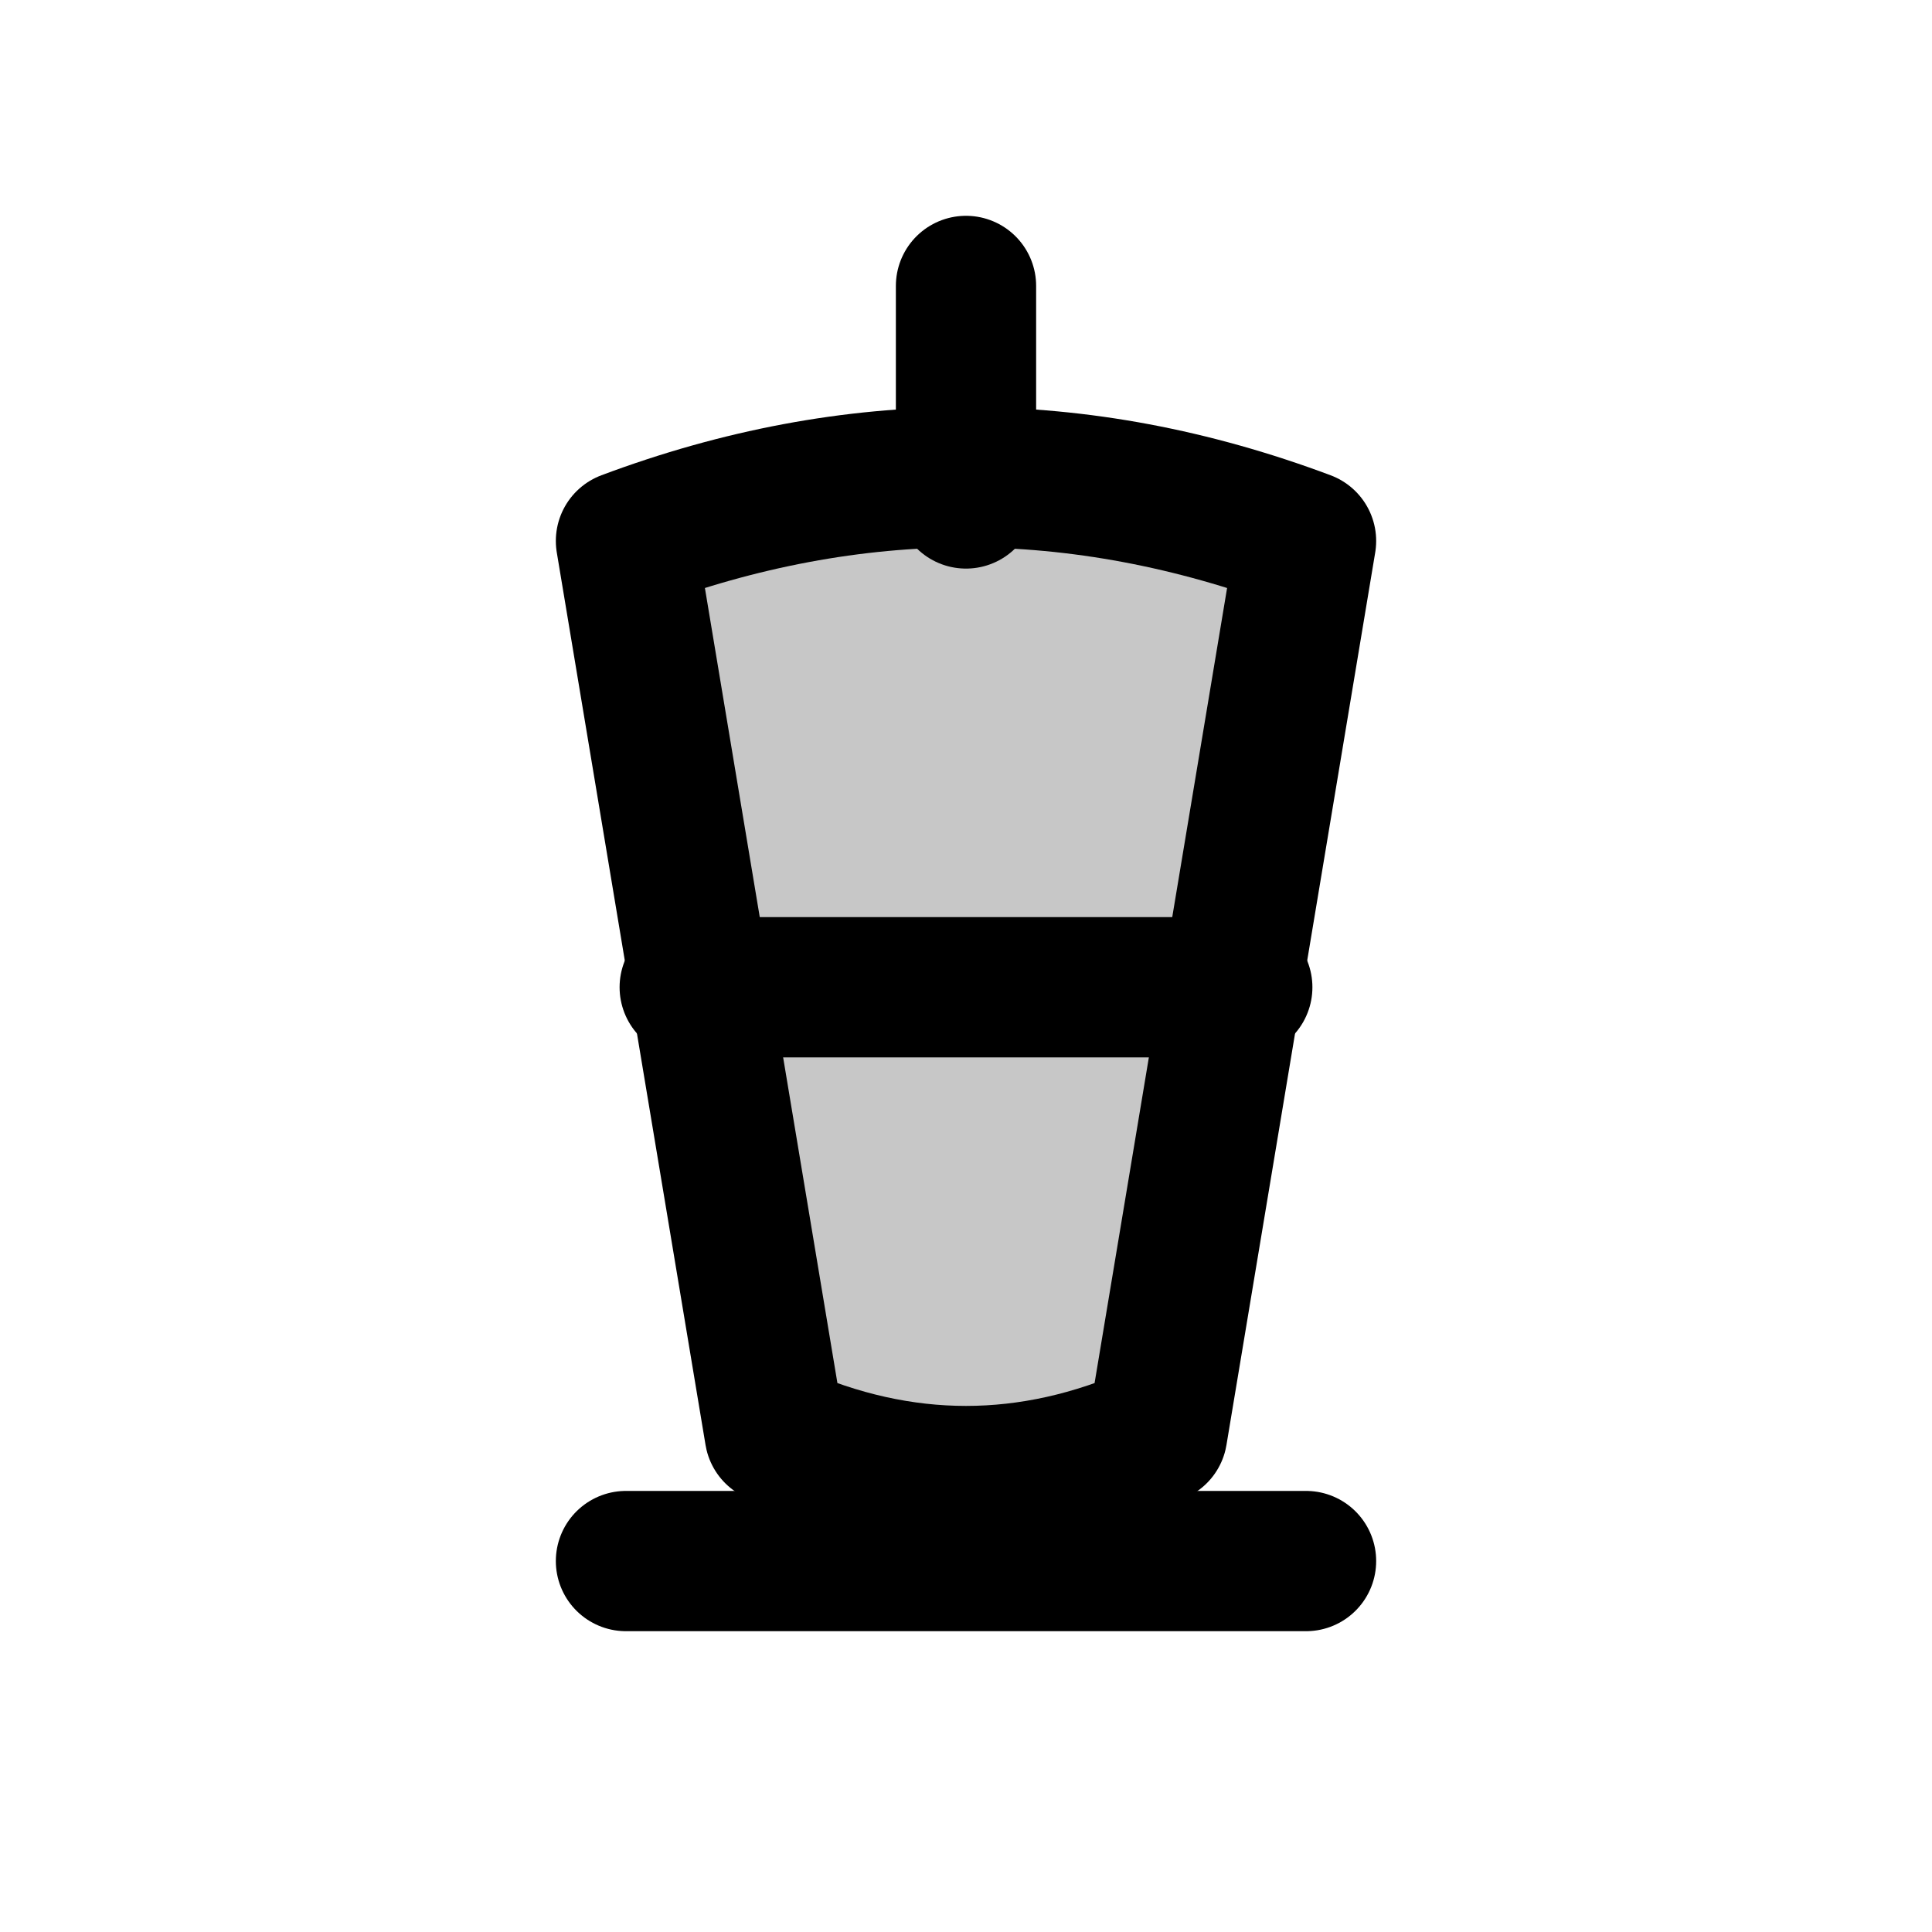
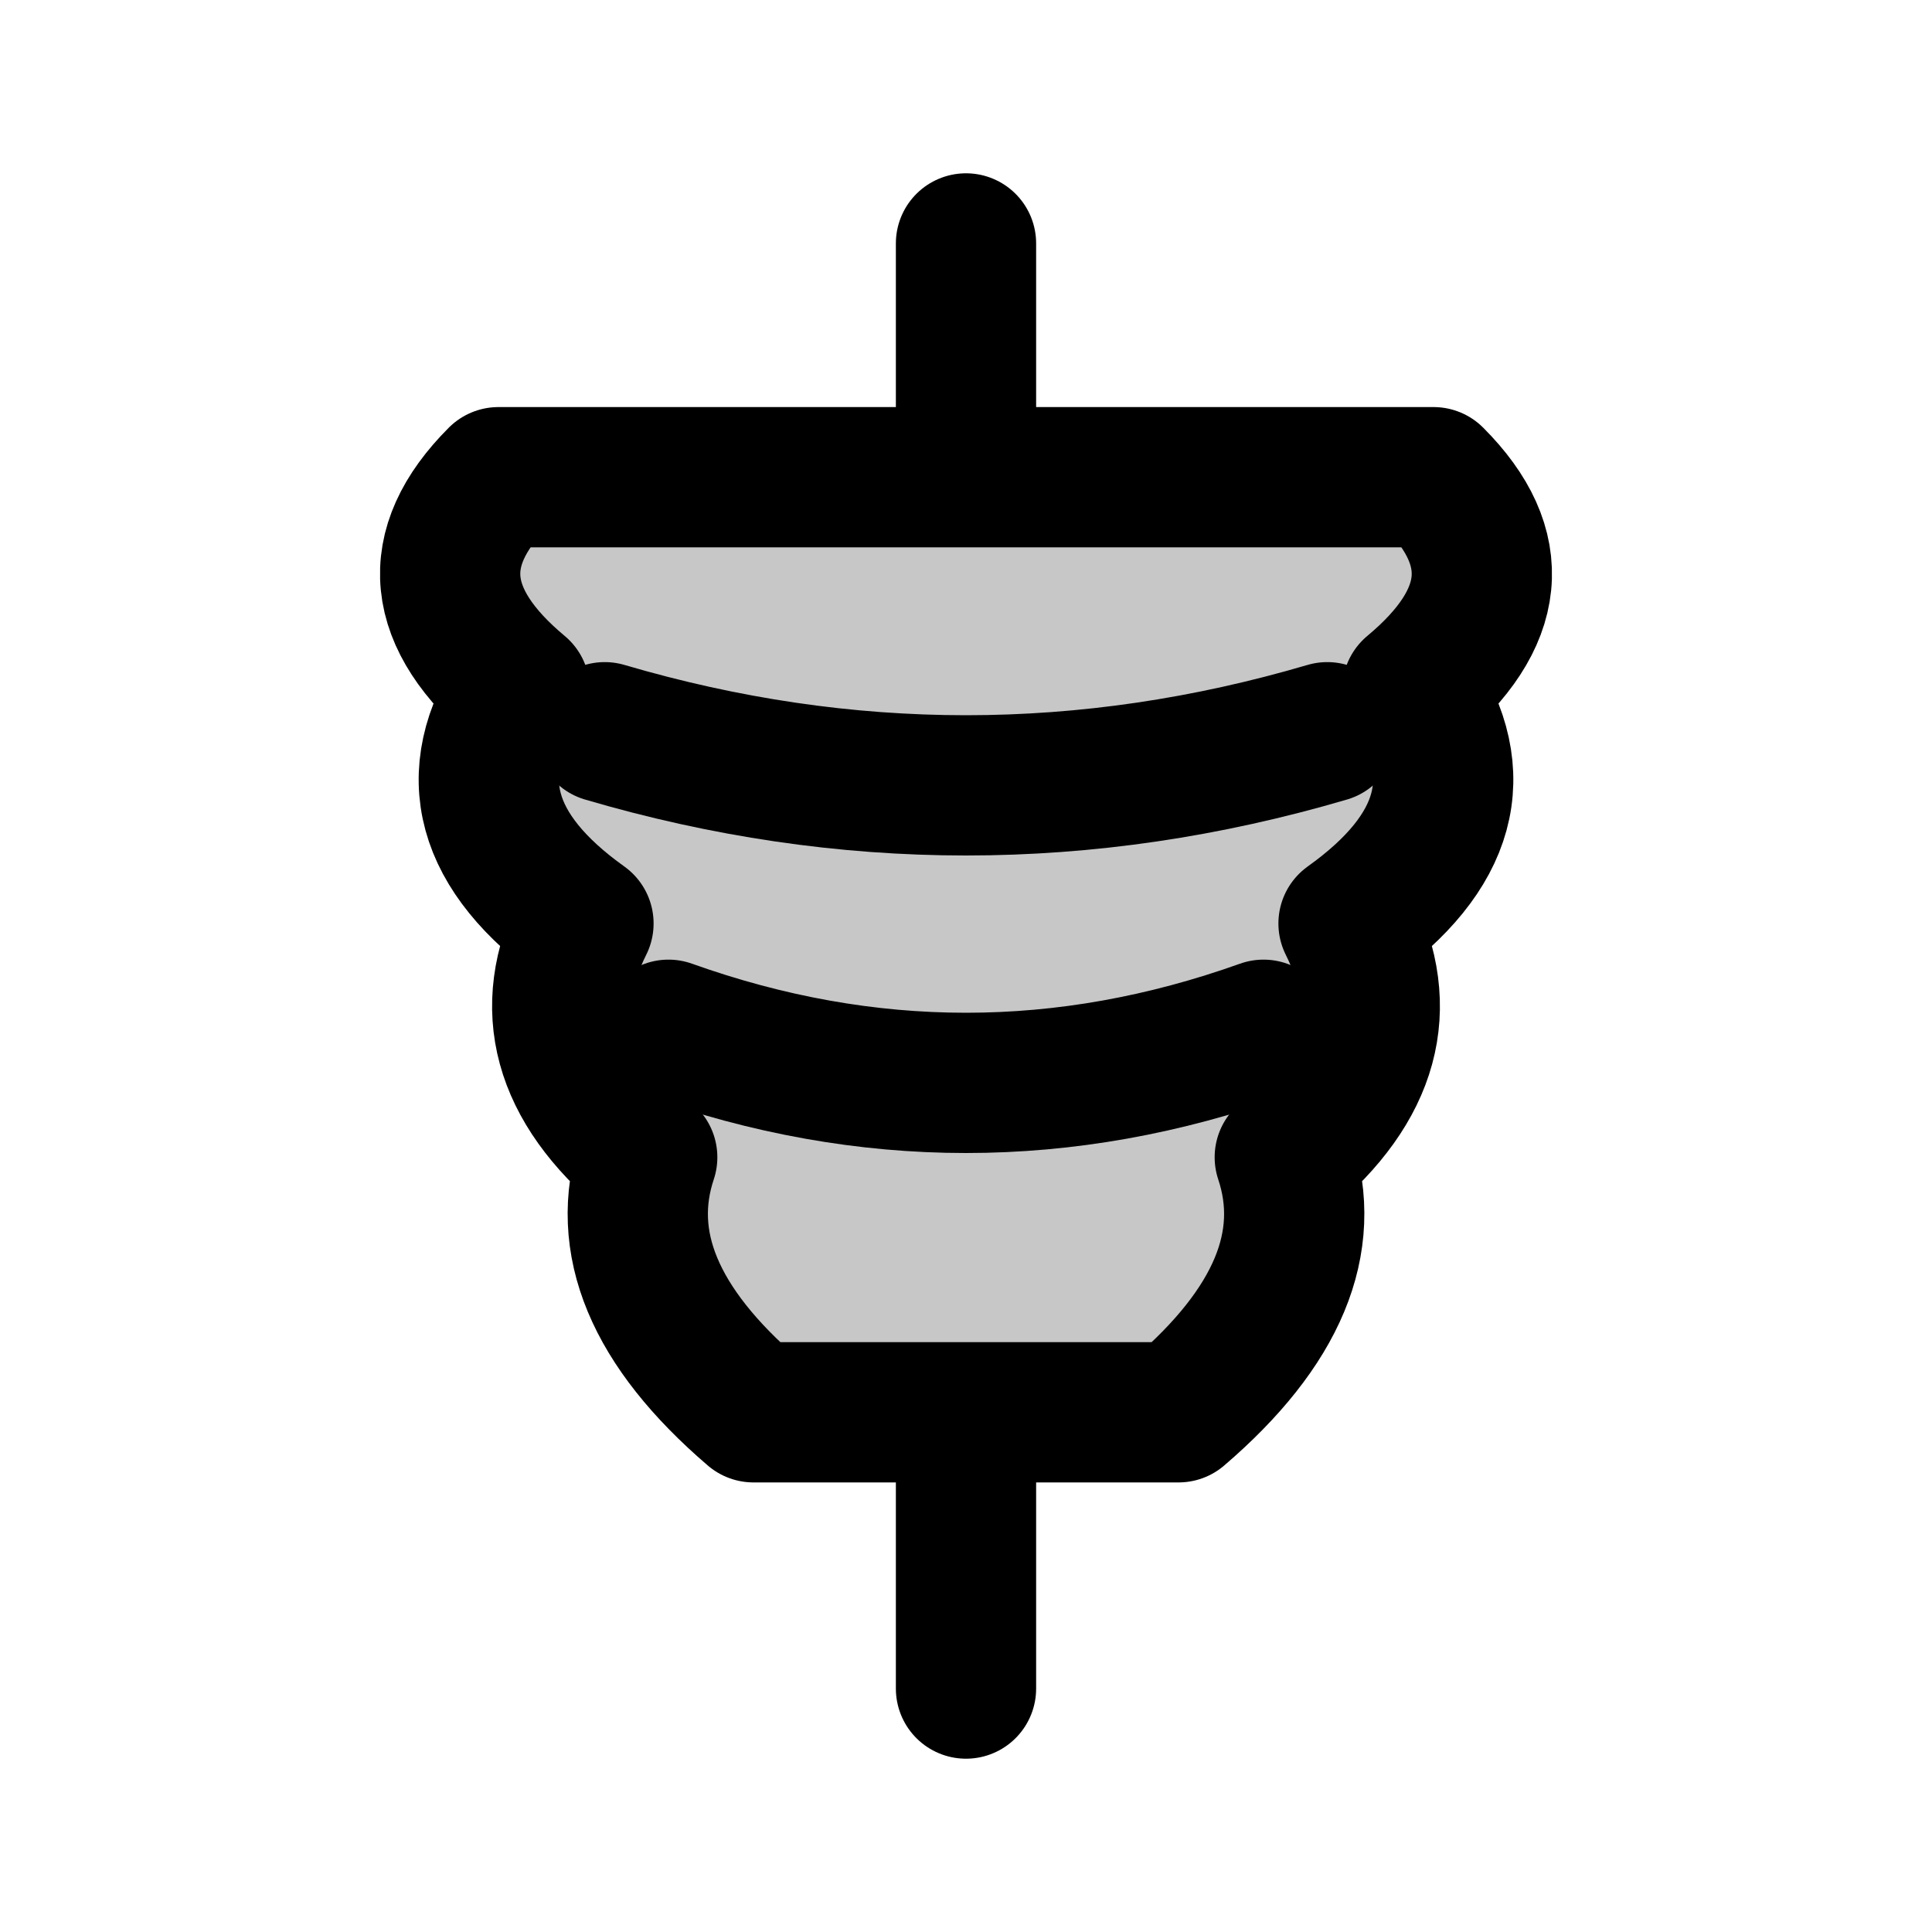
<svg xmlns="http://www.w3.org/2000/svg" viewBox="0 0 40 40">
  <g fill="currentColor" fill-opacity=".22" stroke="currentColor" stroke-linecap="round" stroke-linejoin="round" stroke-width="3.3" class="stamp-art" transform="matrix(.88 0 0 .88 2.4 2.4)">
-     <path fill="none" d="M20 4v5" />
-     <path d="M12 10q8-3 16 0l-3.5 21q-4.5 2-9 0Z" />
-     <path fill="none" d="M13.5 20.5h13" />
-     <path fill="none" d="M12 34h16" />
+     <path fill="none" d="M20 3v5m0 23v6" />
+     <path d="M9 8.5h22q2.5 2.5-.5 5 2 3-1.5 5.5 1.5 3-1.5 5.5 1 3-2.5 6H15q-3.5-3-2.5-6Q9.5 22 11 19q-3.5-2.5-1.5-5.5-3-2.5-.5-5" />
+     <path fill="none" d="M11.5 14.5q8.5 2.5 17 0m-15.5 7q7 2.5 14 0" />
  </g>
</svg>
